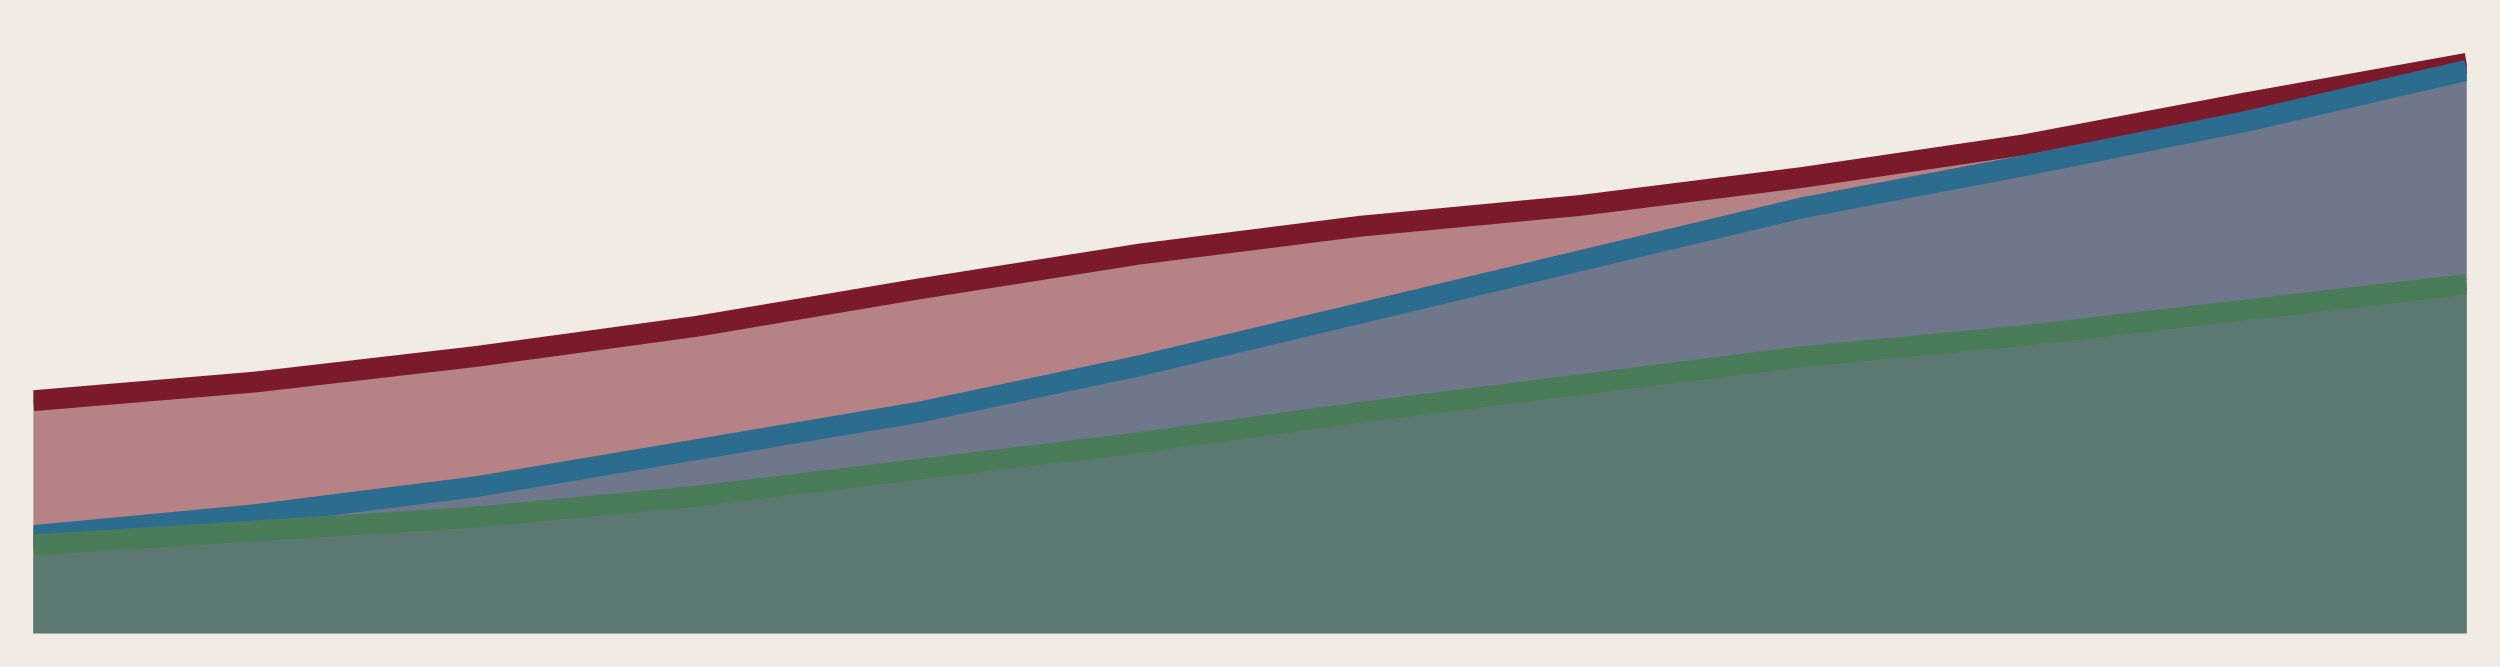
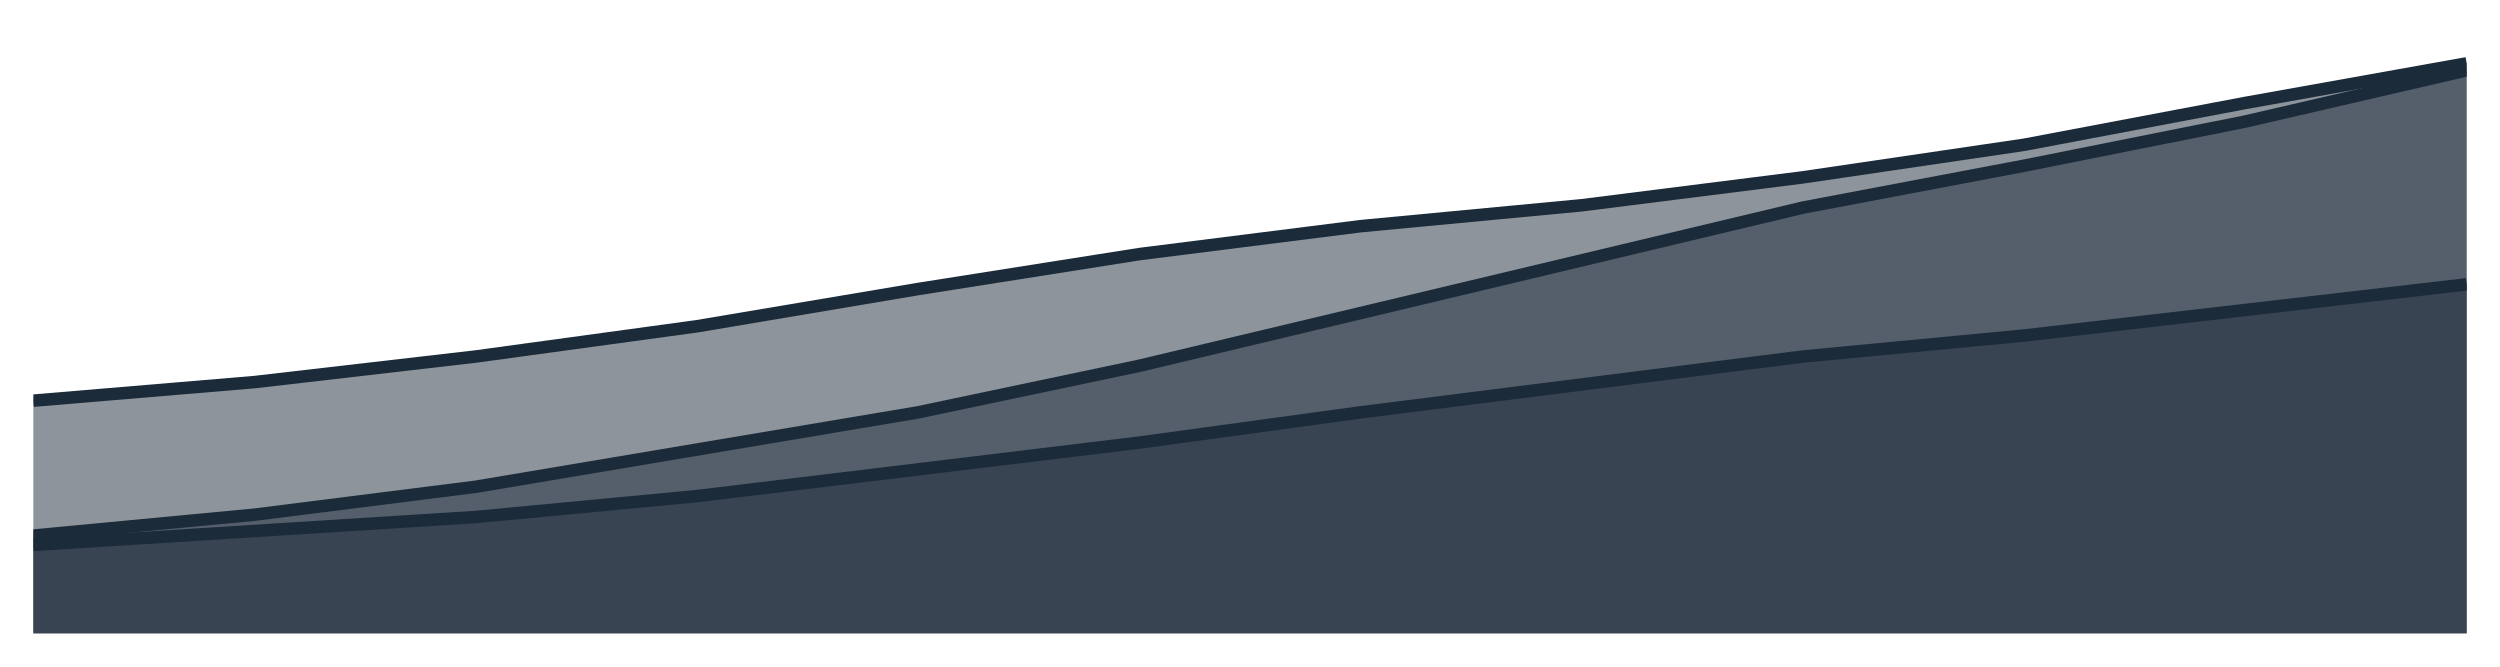
<svg xmlns="http://www.w3.org/2000/svg" class="main-svg" width="300" height="80" style="" viewBox="0 0 300 80">
-   <rect x="0" y="0" width="300" height="80" style="fill: rgb(240, 235, 227); fill-opacity: 1;" />
-   <defs id="defs-33c1cd">
+   <rect x="0" y="0" width="300" height="80" style="fill: rgb(255, 255, 255); fill-opacity: 1;" />
+   <defs id="defs-78e355">
    <g class="clips">
-       <clipPath id="clip33c1cdxyplot" class="plotclip">
+       <clipPath id="clip78e355xyplot" class="plotclip">
        <rect width="292" height="72" />
      </clipPath>
-       <clipPath class="axesclip" id="clip33c1cdx">
+       <clipPath class="axesclip" id="clip78e355x">
        <rect x="4" y="0" width="292" height="80" />
      </clipPath>
-       <clipPath class="axesclip" id="clip33c1cdy">
+       <clipPath class="axesclip" id="clip78e355y">
        <rect x="0" y="4" width="300" height="72" />
      </clipPath>
-       <clipPath class="axesclip" id="clip33c1cdxy">
+       <clipPath class="axesclip" id="clip78e355xy">
        <rect x="4" y="4" width="292" height="72" />
      </clipPath>
    </g>
    <g class="gradients" />
    <g class="patterns" />
  </defs>
  <g class="bglayer" />
  <g class="layer-below">
    <g class="imagelayer" />
    <g class="shapelayer" />
  </g>
  <g class="cartesianlayer">
    <g class="subplot xy">
      <g class="layer-subplot">
        <g class="shapelayer" />
        <g class="imagelayer" />
      </g>
      <g class="minor-gridlayer">
        <g class="x" />
        <g class="y" />
      </g>
      <g class="gridlayer">
        <g class="x" />
        <g class="y" />
      </g>
      <g class="zerolinelayer" />
      <g class="layer-between">
        <g class="shapelayer" />
        <g class="imagelayer" />
      </g>
      <path class="xlines-below" />
      <path class="ylines-below" />
      <g class="overlines-below" />
      <g class="xaxislayer-below" />
      <g class="yaxislayer-below" />
      <g class="overaxes-below" />
      <g class="overplot">
-         <g class="xy" transform="translate(4,4)" clip-path="url(#clip33c1cdxyplot)">
+         <g class="xy" transform="translate(4,4)" clip-path="url(#clip78e355xyplot)">
          <g class="scatterlayer mlayer">
-             <g class="trace scatter trace9a64d5" style="stroke-miterlimit: 2;">
+             <g class="trace scatter trace4e5636" style="stroke-miterlimit: 2;">
              <g class="fills">
                <g>
-                   <path class="js-fill" d="M292,72L0,72L0,44.08L26.55,41.85L53.09,38.78L79.64,35.15L106.18,30.68L132.73,26.49L159.27,23.14L185.82,20.63L212.36,17.28L238.91,13.37L265.45,8.35L292,3.6" style="fill: rgb(123, 26, 42); fill-opacity: 0.5; stroke-width: 0;" />
+                   <path class="js-fill" d="M292,72L0,72L0,44.08L26.55,41.85L53.09,38.78L79.64,35.15L106.18,30.68L132.73,26.49L159.27,23.14L185.82,20.63L212.36,17.28L238.91,13.37L265.45,8.35L292,3.6" style="fill: rgb(28, 43, 58); fill-opacity: 0.5; stroke-width: 0;" />
                </g>
              </g>
              <g class="errorbars" />
              <g class="lines">
-                 <path class="js-line" d="M0,44.08L26.55,41.85L53.09,38.78L79.64,35.15L106.18,30.68L132.73,26.49L159.27,23.14L185.82,20.63L212.36,17.28L238.91,13.37L265.45,8.35L292,3.6" style="vector-effect: none; fill: none; stroke: rgb(123, 26, 42); stroke-opacity: 1; stroke-width: 2.5px; opacity: 1;" />
+                 <path class="js-line" d="M0,44.08L26.55,41.85L53.09,38.78L79.64,35.15L106.18,30.68L132.73,26.49L159.27,23.14L185.82,20.63L212.36,17.28L238.91,13.37L265.45,8.35L292,3.6" style="vector-effect: none; fill: none; stroke: rgb(28, 43, 58); stroke-opacity: 1; stroke-width: 1.5px; opacity: 1;" />
              </g>
              <g class="points" />
              <g class="text" />
            </g>
-             <g class="trace scatter tracec8158e" style="stroke-miterlimit: 2;">
+             <g class="trace scatter trace18b1c4" style="stroke-miterlimit: 2;">
              <g class="fills">
                <g>
-                   <path class="js-fill" d="M292,72L0,72L0,60.27L26.55,57.76L53.09,54.41L106.18,45.48L132.73,39.89L212.36,20.91L238.91,15.88L265.45,10.58L292,4.44" style="fill: rgb(43, 108, 143); fill-opacity: 0.5; stroke-width: 0;" />
+                   <path class="js-fill" d="M292,72L0,72L0,60.27L26.55,57.76L53.09,54.41L106.18,45.48L132.73,39.89L212.36,20.91L238.91,15.88L265.45,10.58L292,4.44" style="fill: rgb(28, 43, 58); fill-opacity: 0.5; stroke-width: 0;" />
                </g>
              </g>
              <g class="errorbars" />
              <g class="lines">
-                 <path class="js-line" d="M0,60.27L26.55,57.76L53.09,54.41L106.18,45.48L132.73,39.89L212.36,20.91L238.91,15.88L265.45,10.58L292,4.44" style="vector-effect: none; fill: none; stroke: rgb(43, 108, 143); stroke-opacity: 1; stroke-width: 2.5px; opacity: 1;" />
+                 <path class="js-line" d="M0,60.27L26.55,57.76L53.09,54.41L106.18,45.48L132.73,39.89L212.36,20.91L238.91,15.88L265.45,10.58L292,4.44" style="vector-effect: none; fill: none; stroke: rgb(28, 43, 58); stroke-opacity: 1; stroke-width: 1.5px; opacity: 1;" />
              </g>
              <g class="points" />
              <g class="text" />
            </g>
-             <g class="trace scatter tracee09cee" style="stroke-miterlimit: 2;">
+             <g class="trace scatter trace108ea1" style="stroke-miterlimit: 2;">
              <g class="fills">
                <g>
-                   <path class="js-fill" d="M292,72L0,72L0,61.39L53.09,58.04L79.64,55.53L132.73,49.11L159.27,45.48L212.36,38.78L238.91,36.26L292,30.12" style="fill: rgb(74, 124, 89); fill-opacity: 0.5; stroke-width: 0;" />
+                   <path class="js-fill" d="M292,72L0,72L0,61.39L53.09,58.04L79.64,55.53L132.73,49.11L159.27,45.48L212.36,38.78L238.91,36.26L292,30.12" style="fill: rgb(28, 43, 58); fill-opacity: 0.5; stroke-width: 0;" />
                </g>
              </g>
              <g class="errorbars" />
              <g class="lines">
-                 <path class="js-line" d="M0,61.39L53.09,58.04L79.64,55.53L132.73,49.11L159.27,45.48L212.36,38.78L238.91,36.26L292,30.12" style="vector-effect: none; fill: none; stroke: rgb(74, 124, 89); stroke-opacity: 1; stroke-width: 2.5px; opacity: 1;" />
+                 <path class="js-line" d="M0,61.39L53.09,58.04L79.64,55.53L132.73,49.11L159.27,45.48L212.36,38.78L238.91,36.26L292,30.12" style="vector-effect: none; fill: none; stroke: rgb(28, 43, 58); stroke-opacity: 1; stroke-width: 1.5px; opacity: 1;" />
              </g>
              <g class="points" />
              <g class="text" />
            </g>
          </g>
        </g>
      </g>
      <g class="zerolinelayer-above" />
      <path class="xlines-above crisp" d="M0,0" style="fill: none;" />
      <path class="ylines-above crisp" d="M0,0" style="fill: none;" />
      <g class="overlines-above" />
      <g class="xaxislayer-above" />
      <g class="yaxislayer-above" />
      <g class="overaxes-above" />
    </g>
  </g>
  <g class="polarlayer" />
  <g class="smithlayer" />
  <g class="ternarylayer" />
  <g class="geolayer" />
  <g class="funnelarealayer" />
  <g class="pielayer" />
  <g class="iciclelayer" />
  <g class="treemaplayer" />
  <g class="sunburstlayer" />
  <g class="glimages" />
-   <defs id="topdefs-33c1cd">
+   <defs id="topdefs-78e355">
    <g class="clips" />
  </defs>
  <g class="layer-above">
    <g class="imagelayer" />
    <g class="shapelayer" />
  </g>
  <g class="infolayer">
    <g class="g-gtitle" />
  </g>
</svg>
